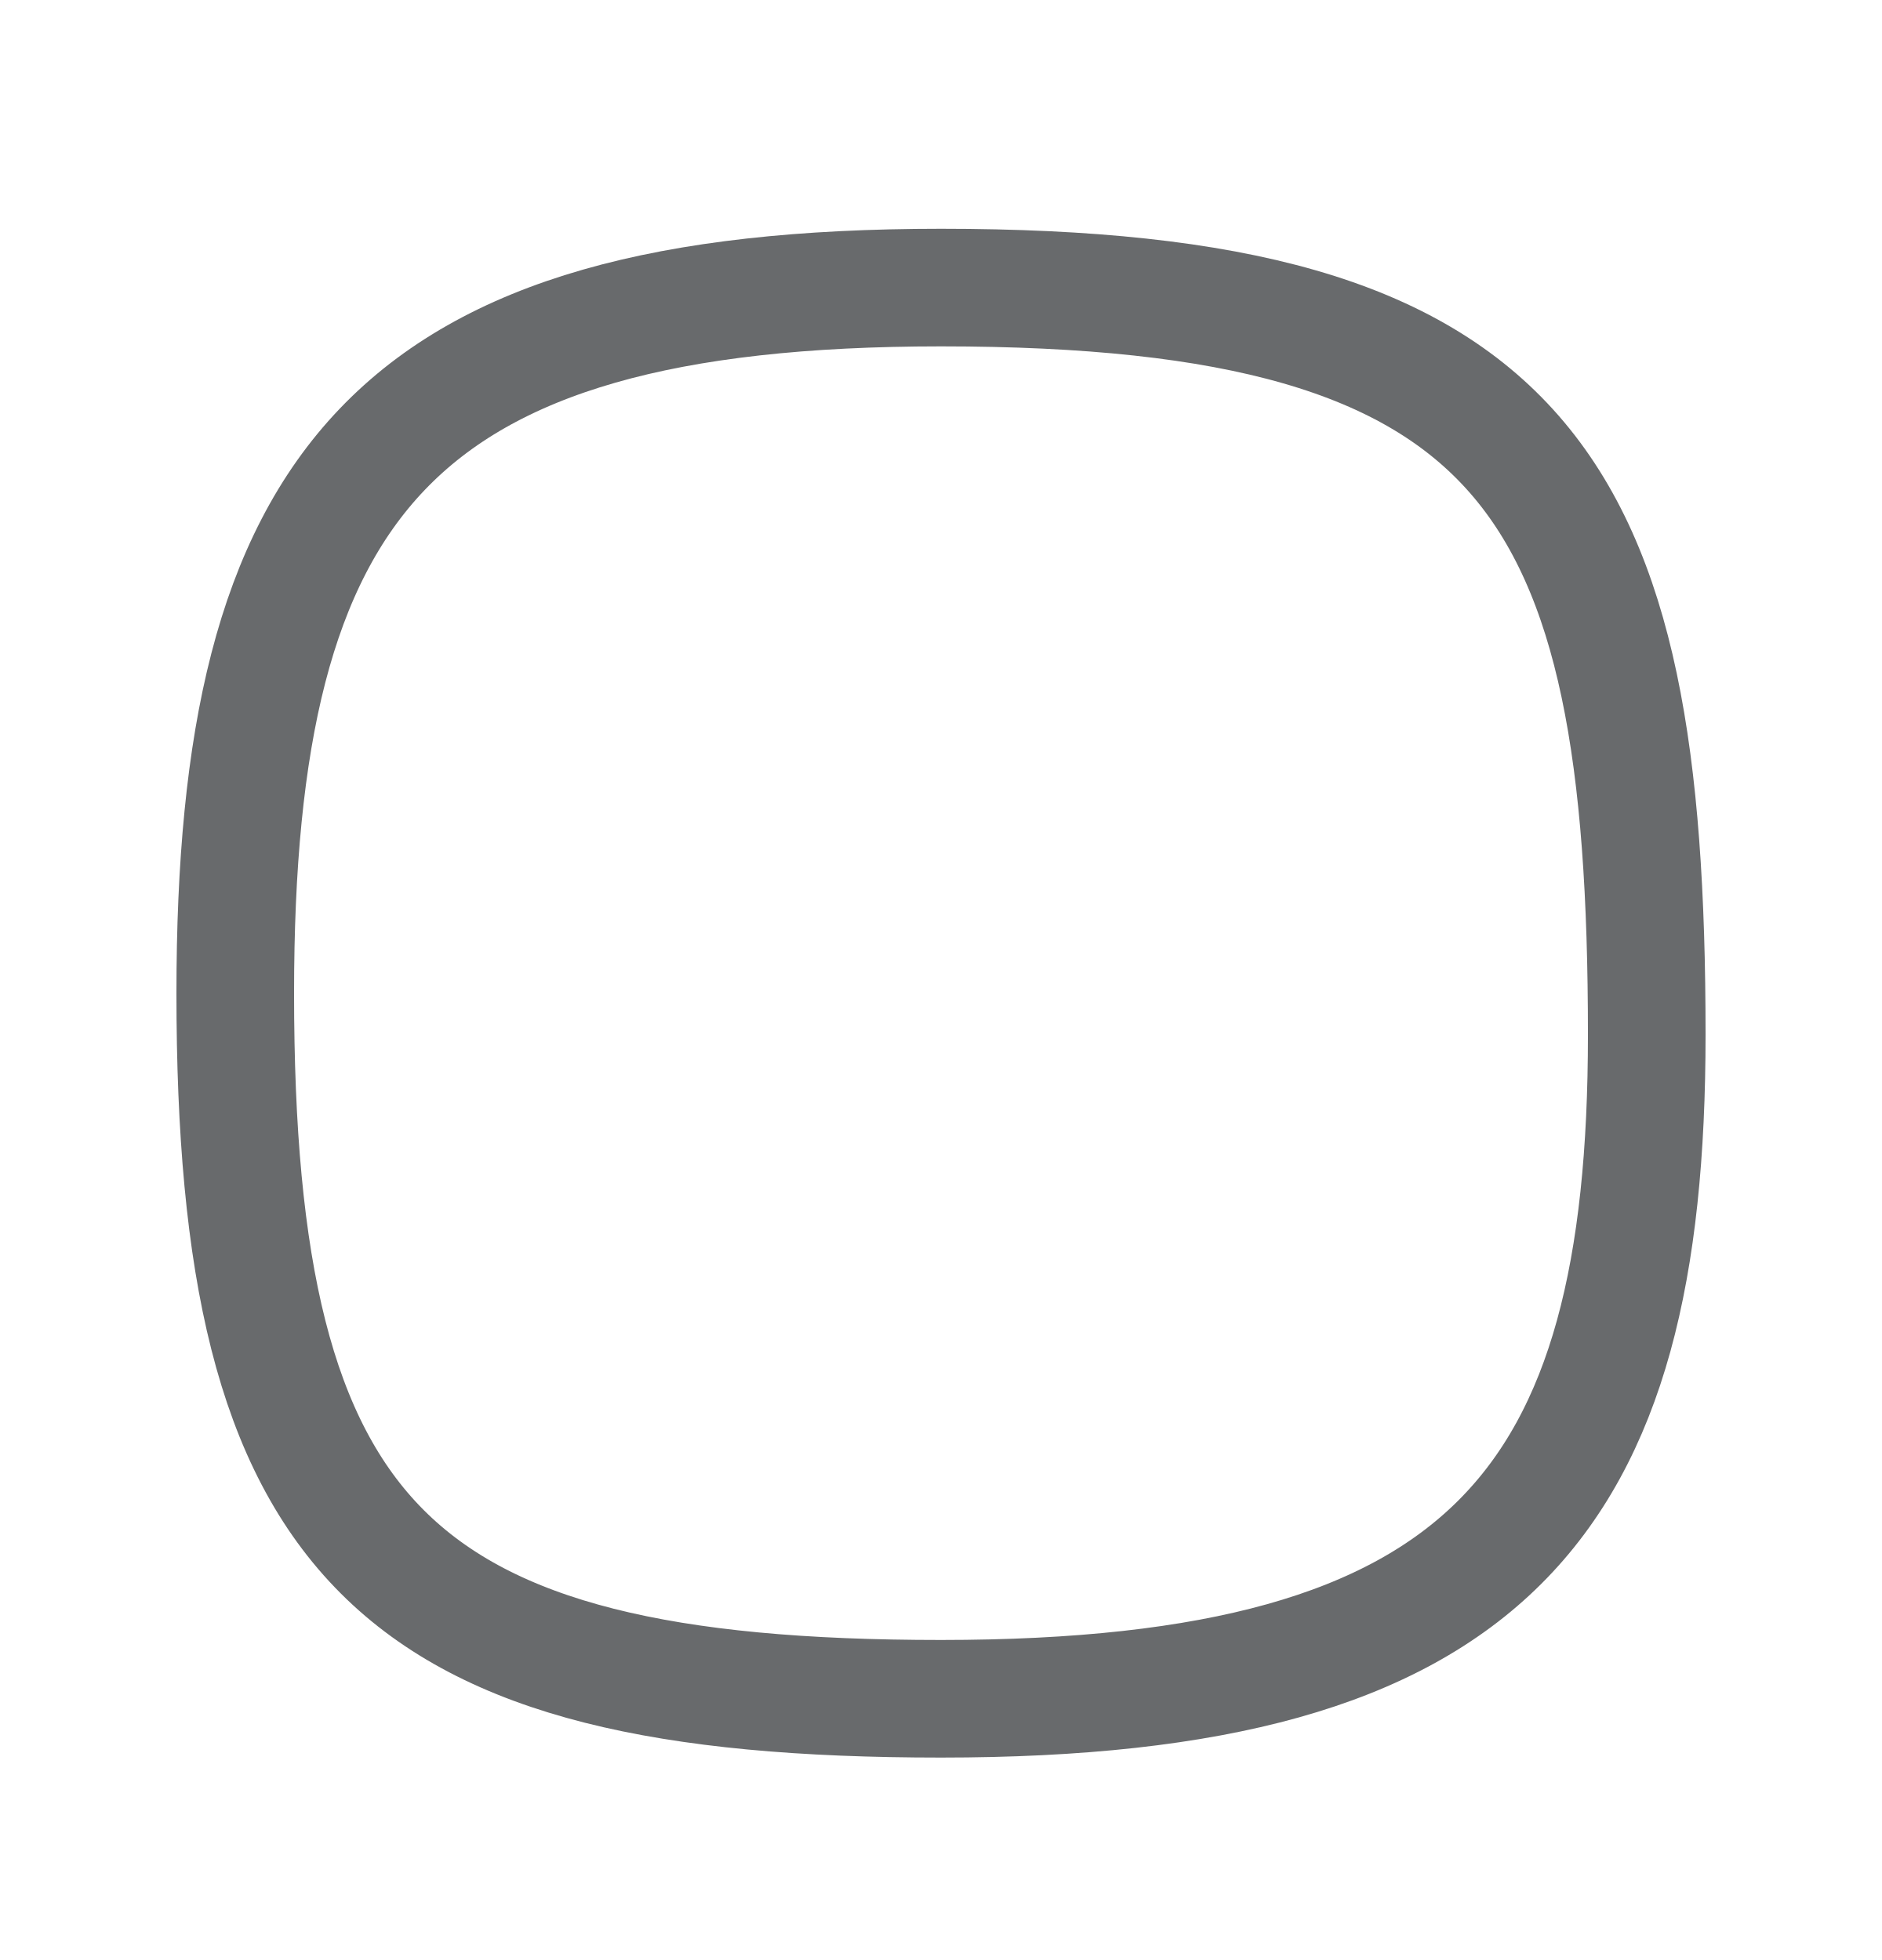
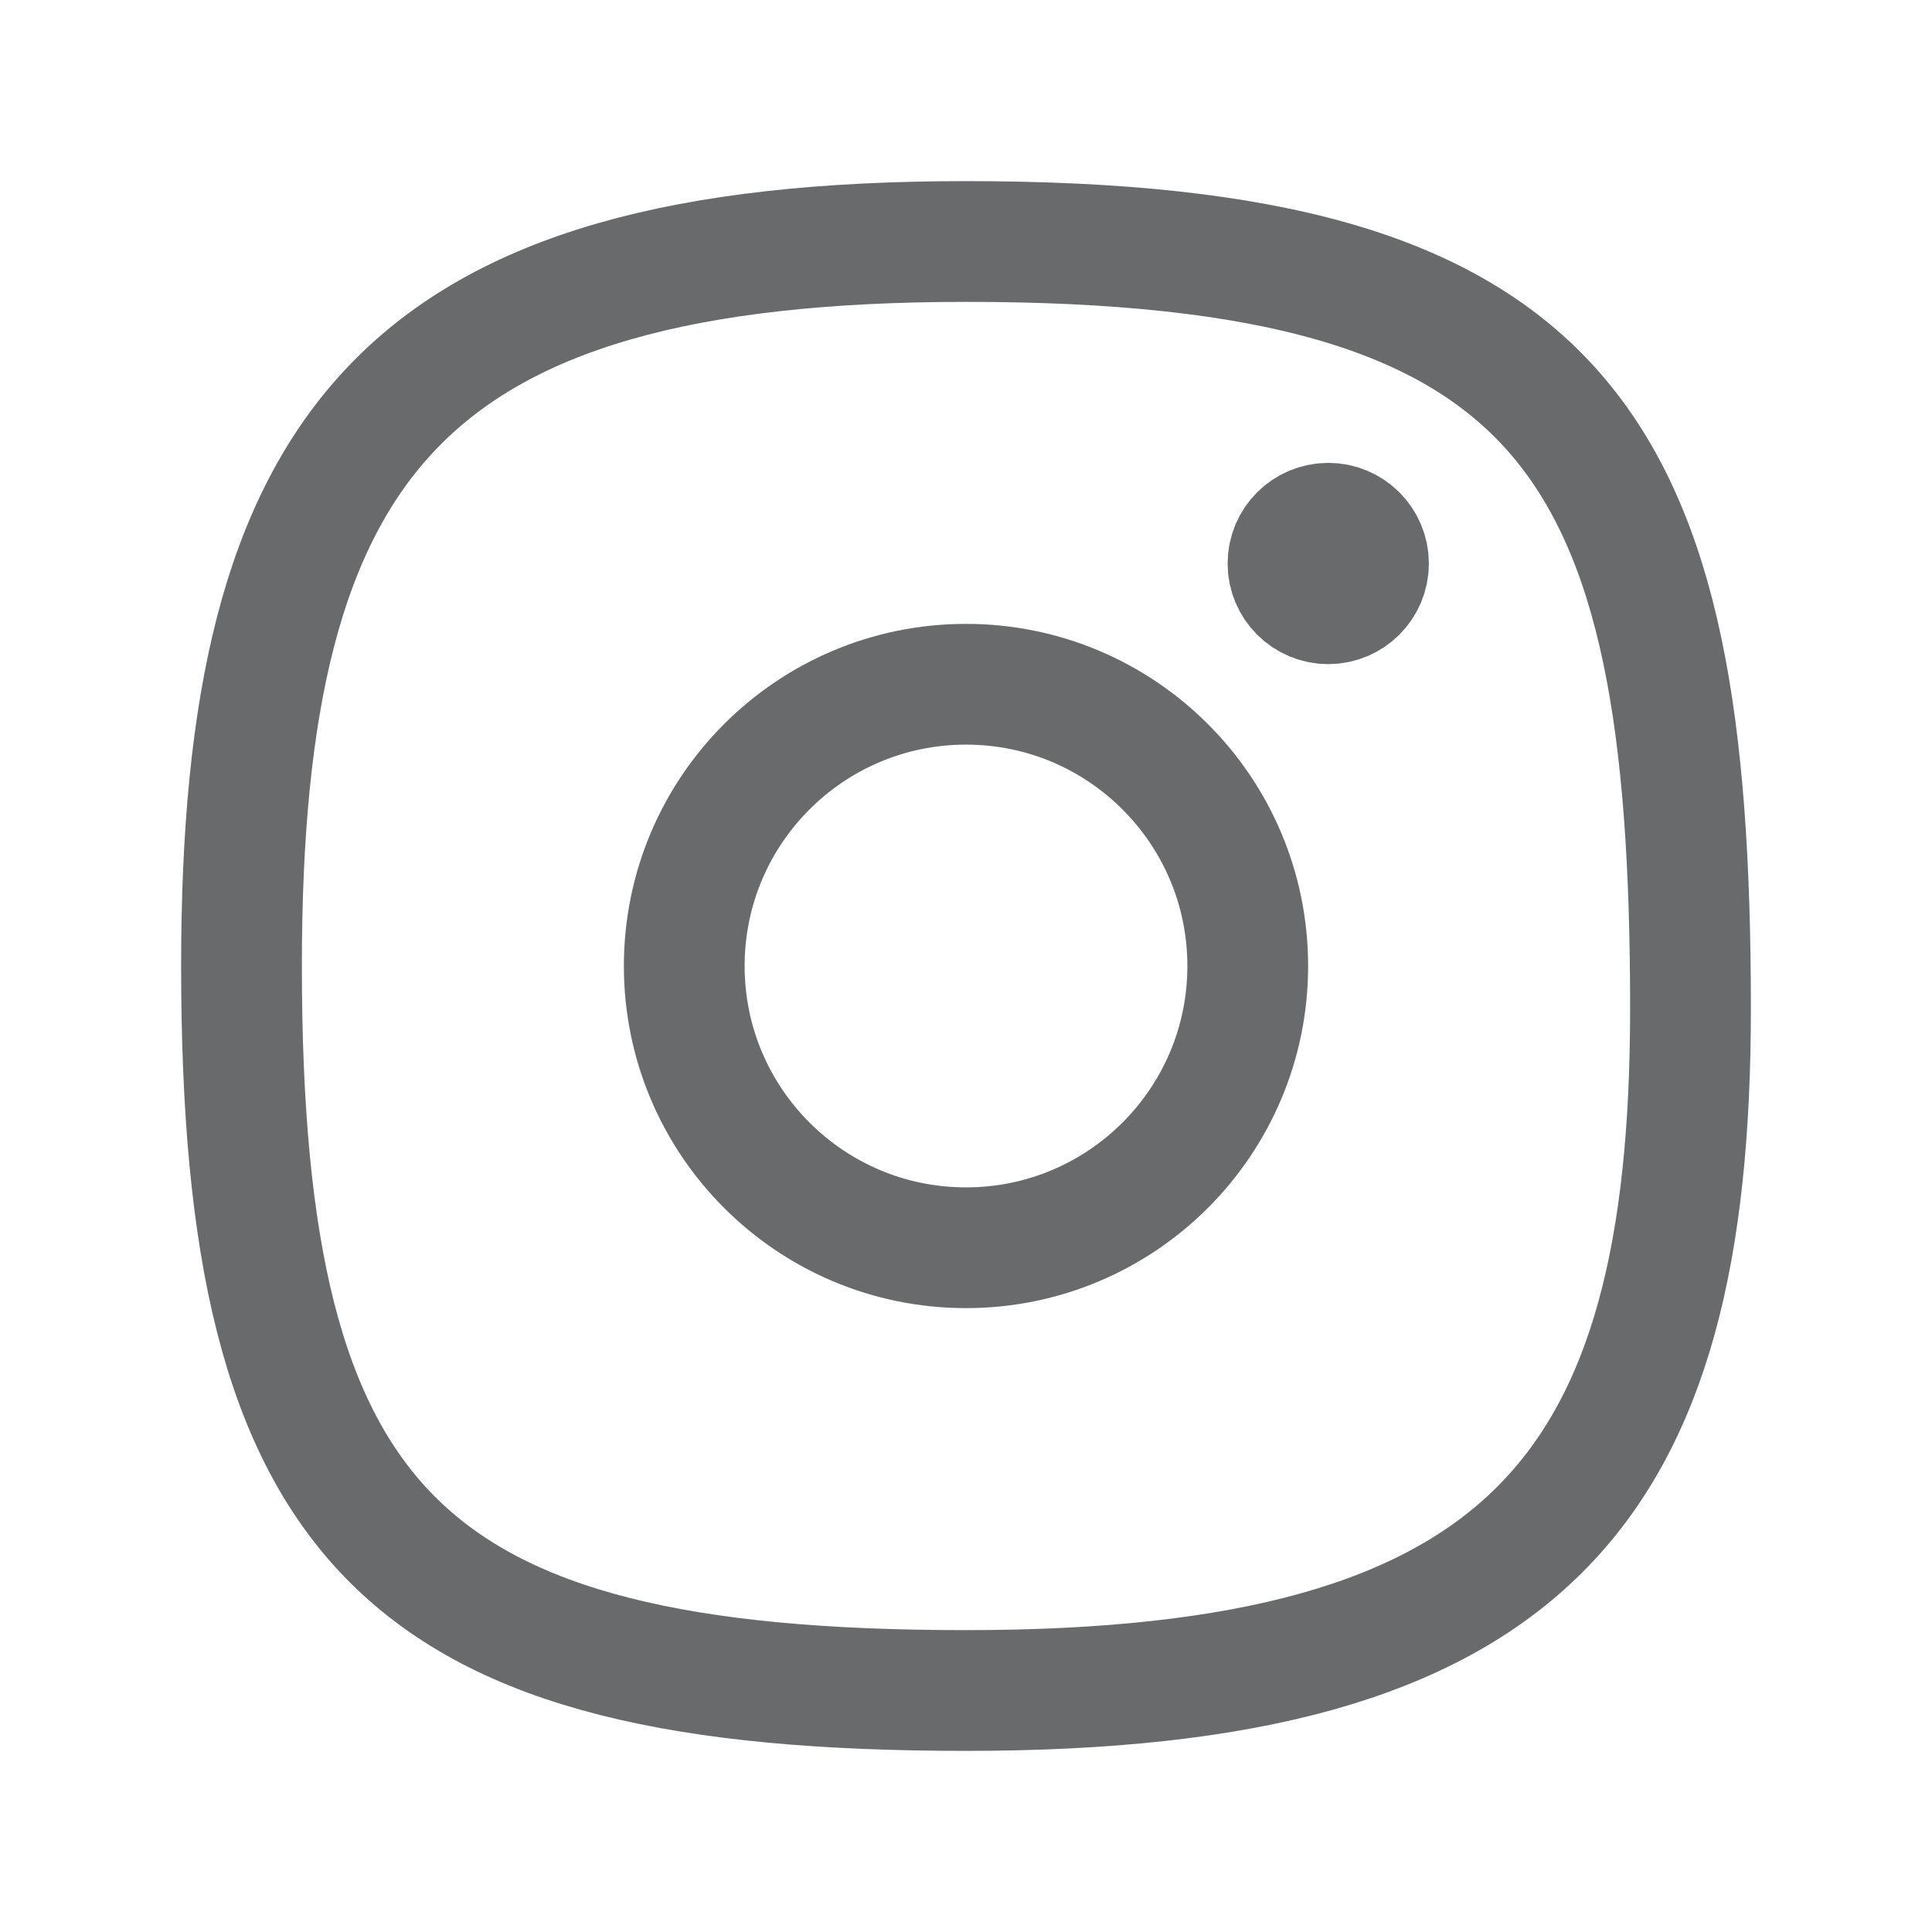
- <svg xmlns="http://www.w3.org/2000/svg" width="24" height="25" viewBox="0 0 24 25" fill="none">
-   <g id="instagram">
-     <path id="stroke" d="M21 13.197C21 19.168 19 21.668 12 21.668C5 21.668 3 19.668 3 12.668C3 6.168 5 3.668 12 3.668C19.5 3.668 21 6.168 21 13.197Z" stroke="#686A6C" stroke-width="1.5" stroke-linecap="round" stroke-linejoin="round" />
-   </g>
+ <svg xmlns="http://www.w3.org/2000/svg" width="24" height="24" viewBox="0 0 24 24" fill="none">
+   <path d="M12 15.5C13.933 15.5 15.5 13.933 15.5 12C15.5 10.067 13.933 8.5 12 8.5C10.067 8.5 8.5 10.067 8.5 12C8.5 13.933 10.067 15.5 12 15.5Z" stroke="#686A6C" stroke-width="1.5" stroke-miterlimit="10" stroke-linecap="round" stroke-linejoin="round" />
+   <path d="M21 12.529C21 18.5 19 21 12 21C5 21 3 19 3 12C3 5.5 5 3 12 3C19.5 3 21 5.5 21 12.529Z" stroke="#686A6C" stroke-width="1.5" stroke-linecap="round" stroke-linejoin="round" />
+   <path d="M16.5 7.5C16.776 7.5 17 7.276 17 7C17 6.724 16.776 6.5 16.5 6.5C16.224 6.5 16 6.724 16 7C16 7.276 16.224 7.5 16.5 7.5Z" fill="#686A6C" stroke="#686A6C" stroke-width="1.5" stroke-linecap="round" stroke-linejoin="round" />
</svg>
